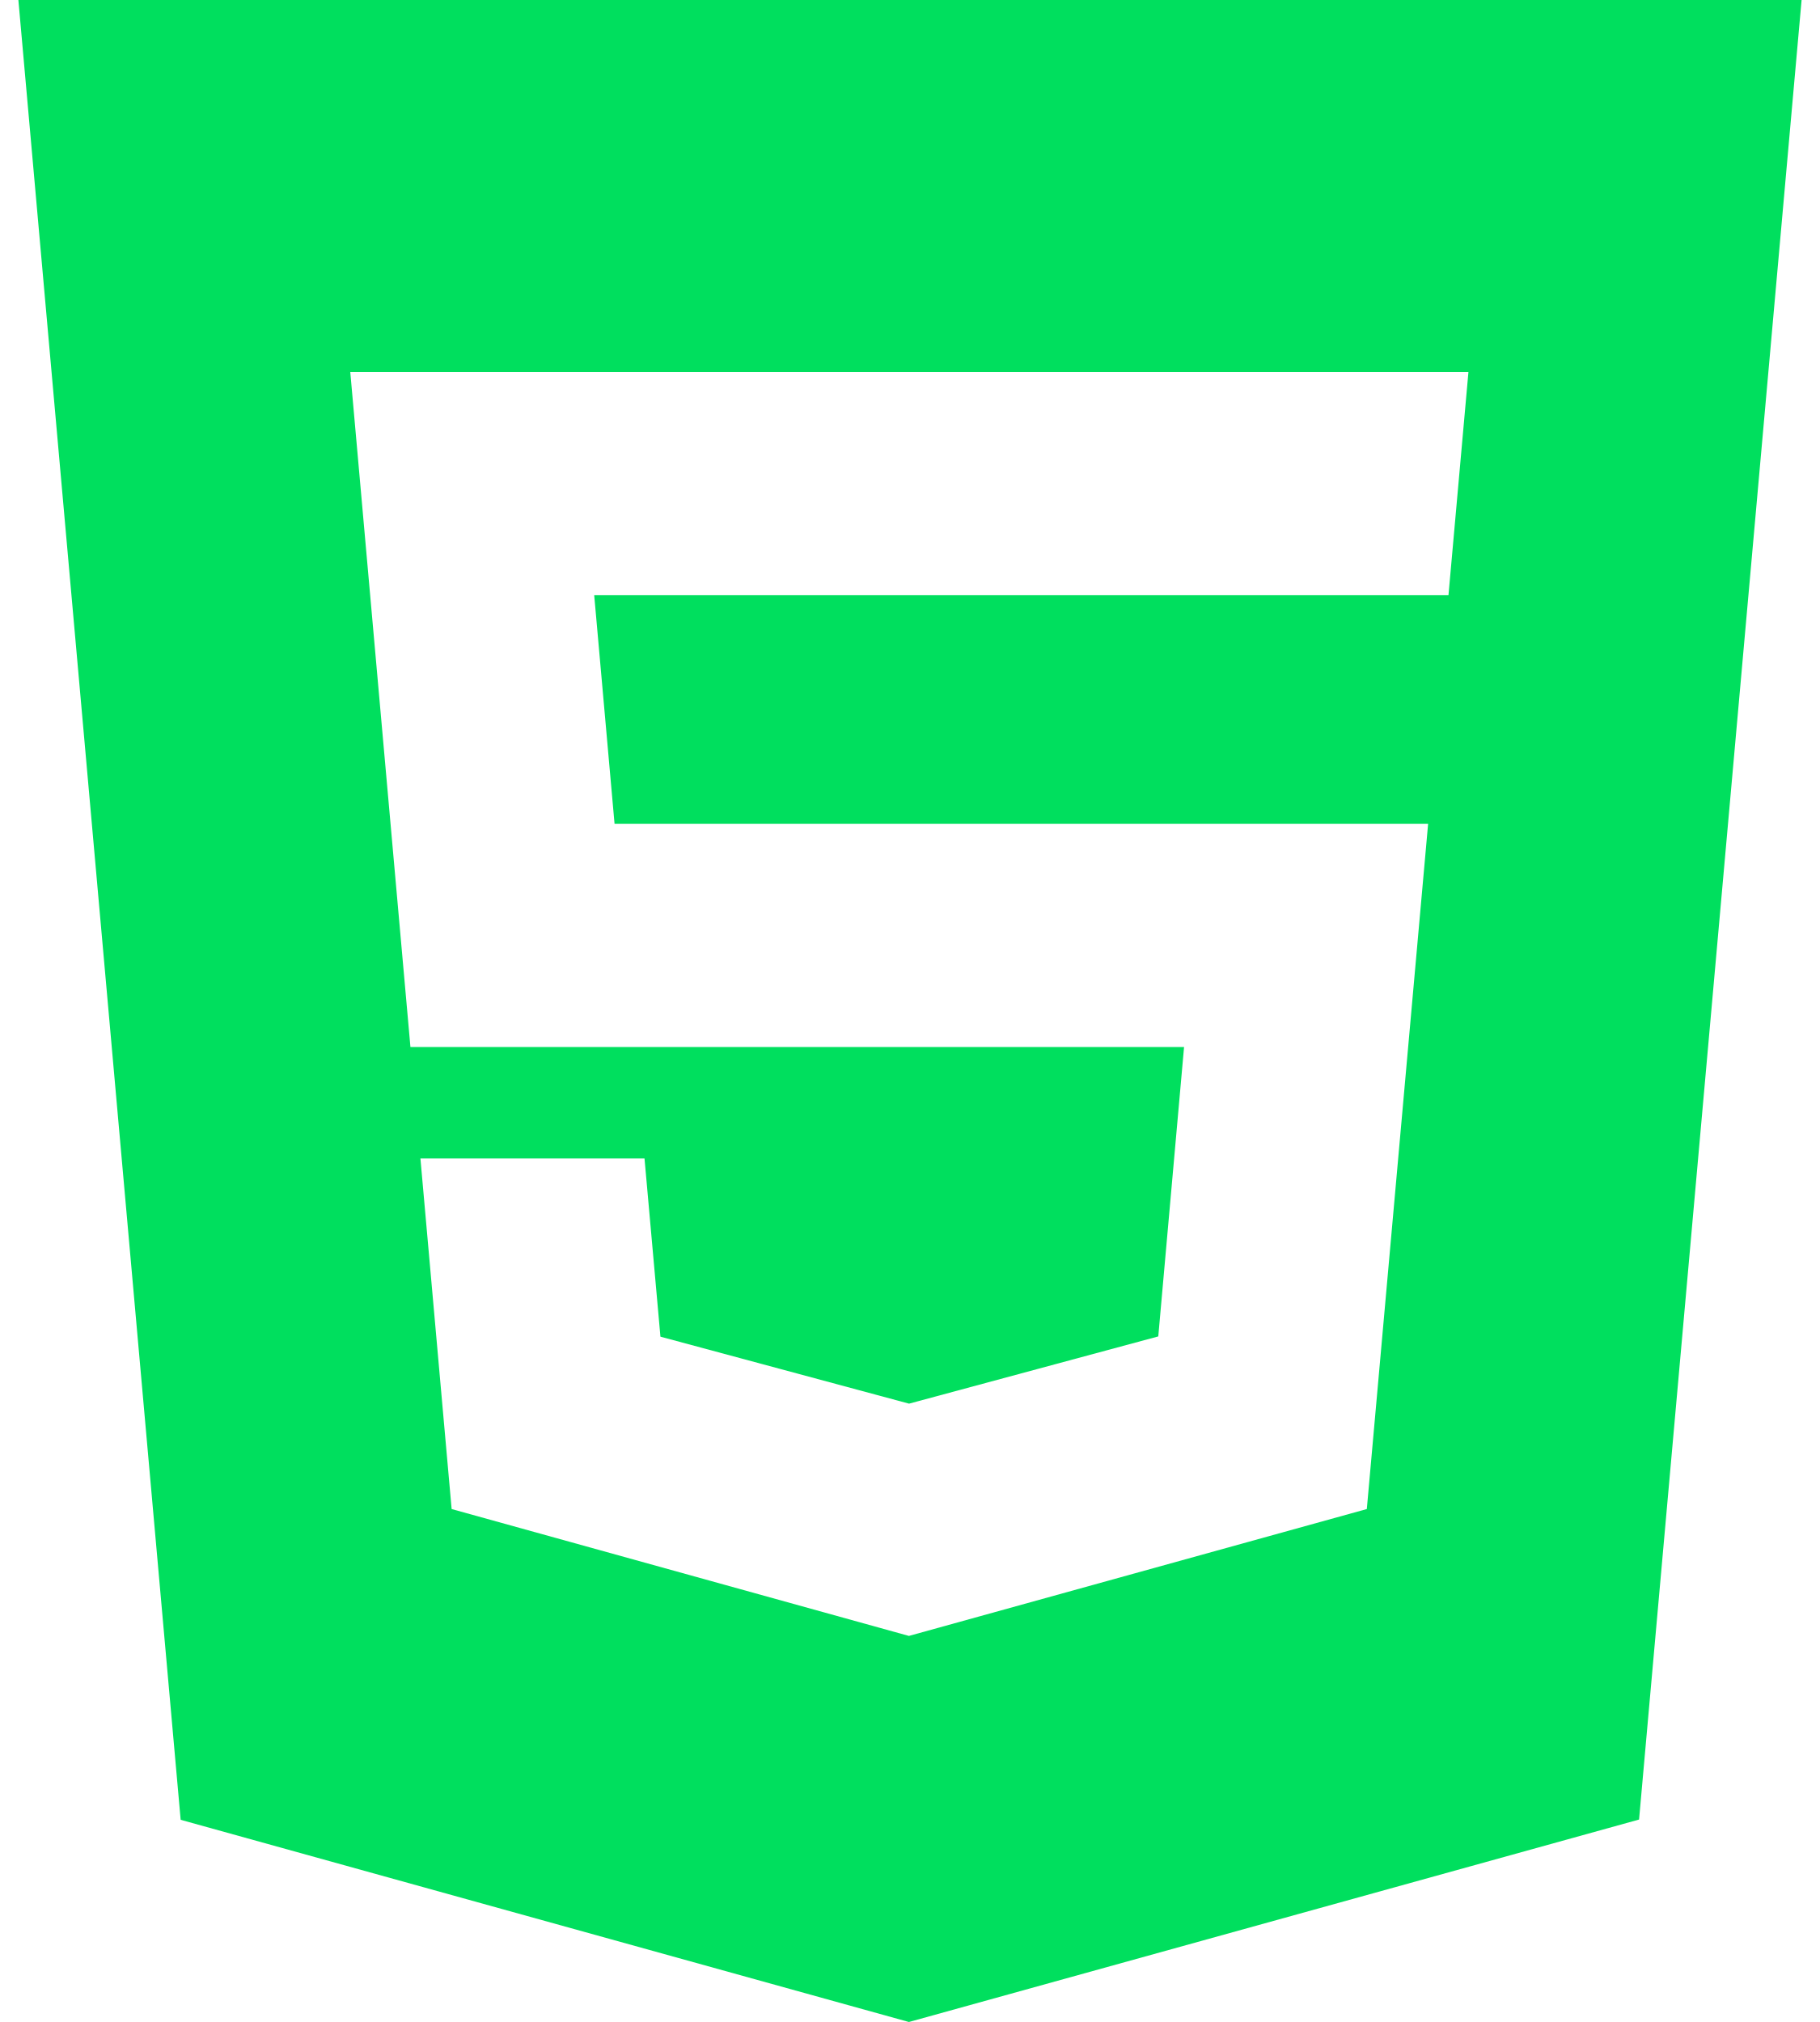
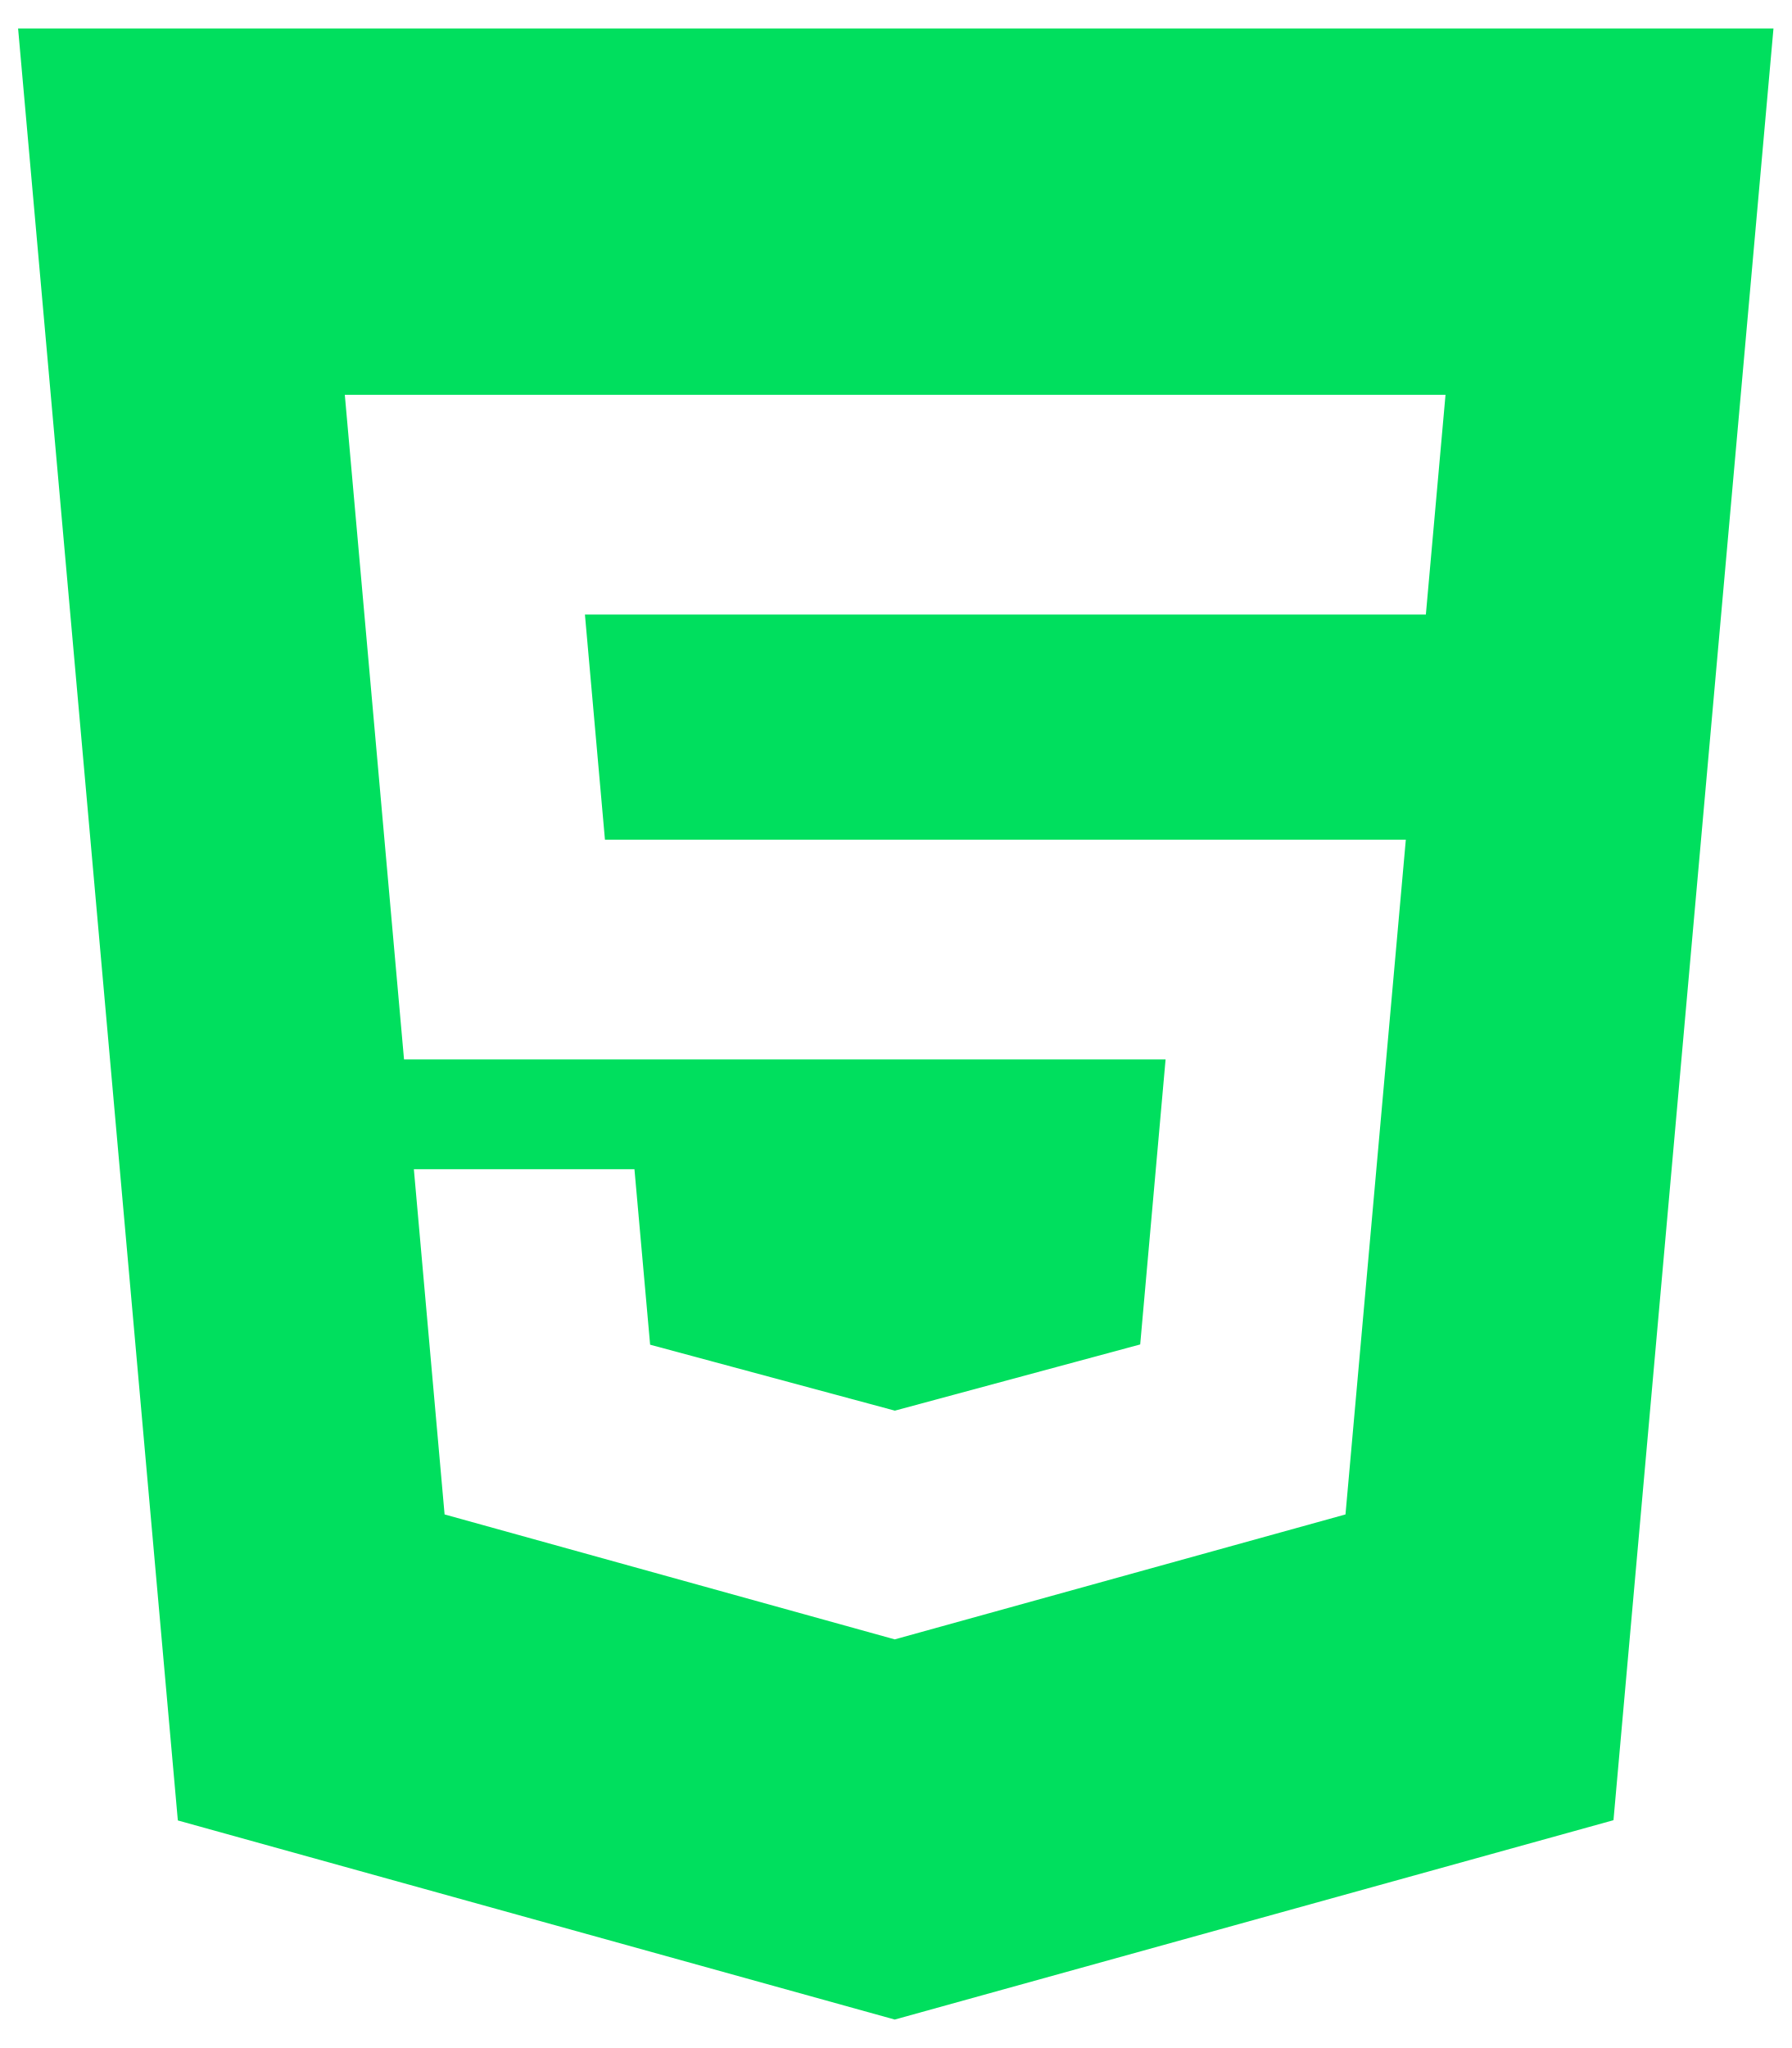
- <svg xmlns="http://www.w3.org/2000/svg" width="72" height="80" viewBox="0 0 72 80" fill="none">
+ <svg xmlns="http://www.w3.org/2000/svg" width="70" height="80" viewBox="0 0 72 80" fill="none">
  <path d="M0.727 0L7.147 72L35.957 80L64.842 71.99L71.272 0H0.732H0.727ZM57.297 23.55H23.507L24.312 32.595H56.497L54.072 59.705L35.957 64.725L17.867 59.705L16.632 45.835H25.497L26.127 52.885L35.962 55.535L35.982 55.53L45.822 52.875L46.842 41.425H16.237L13.857 14.72H58.092L57.302 23.55H57.297Z" fill="#00DF5E" />
</svg>
